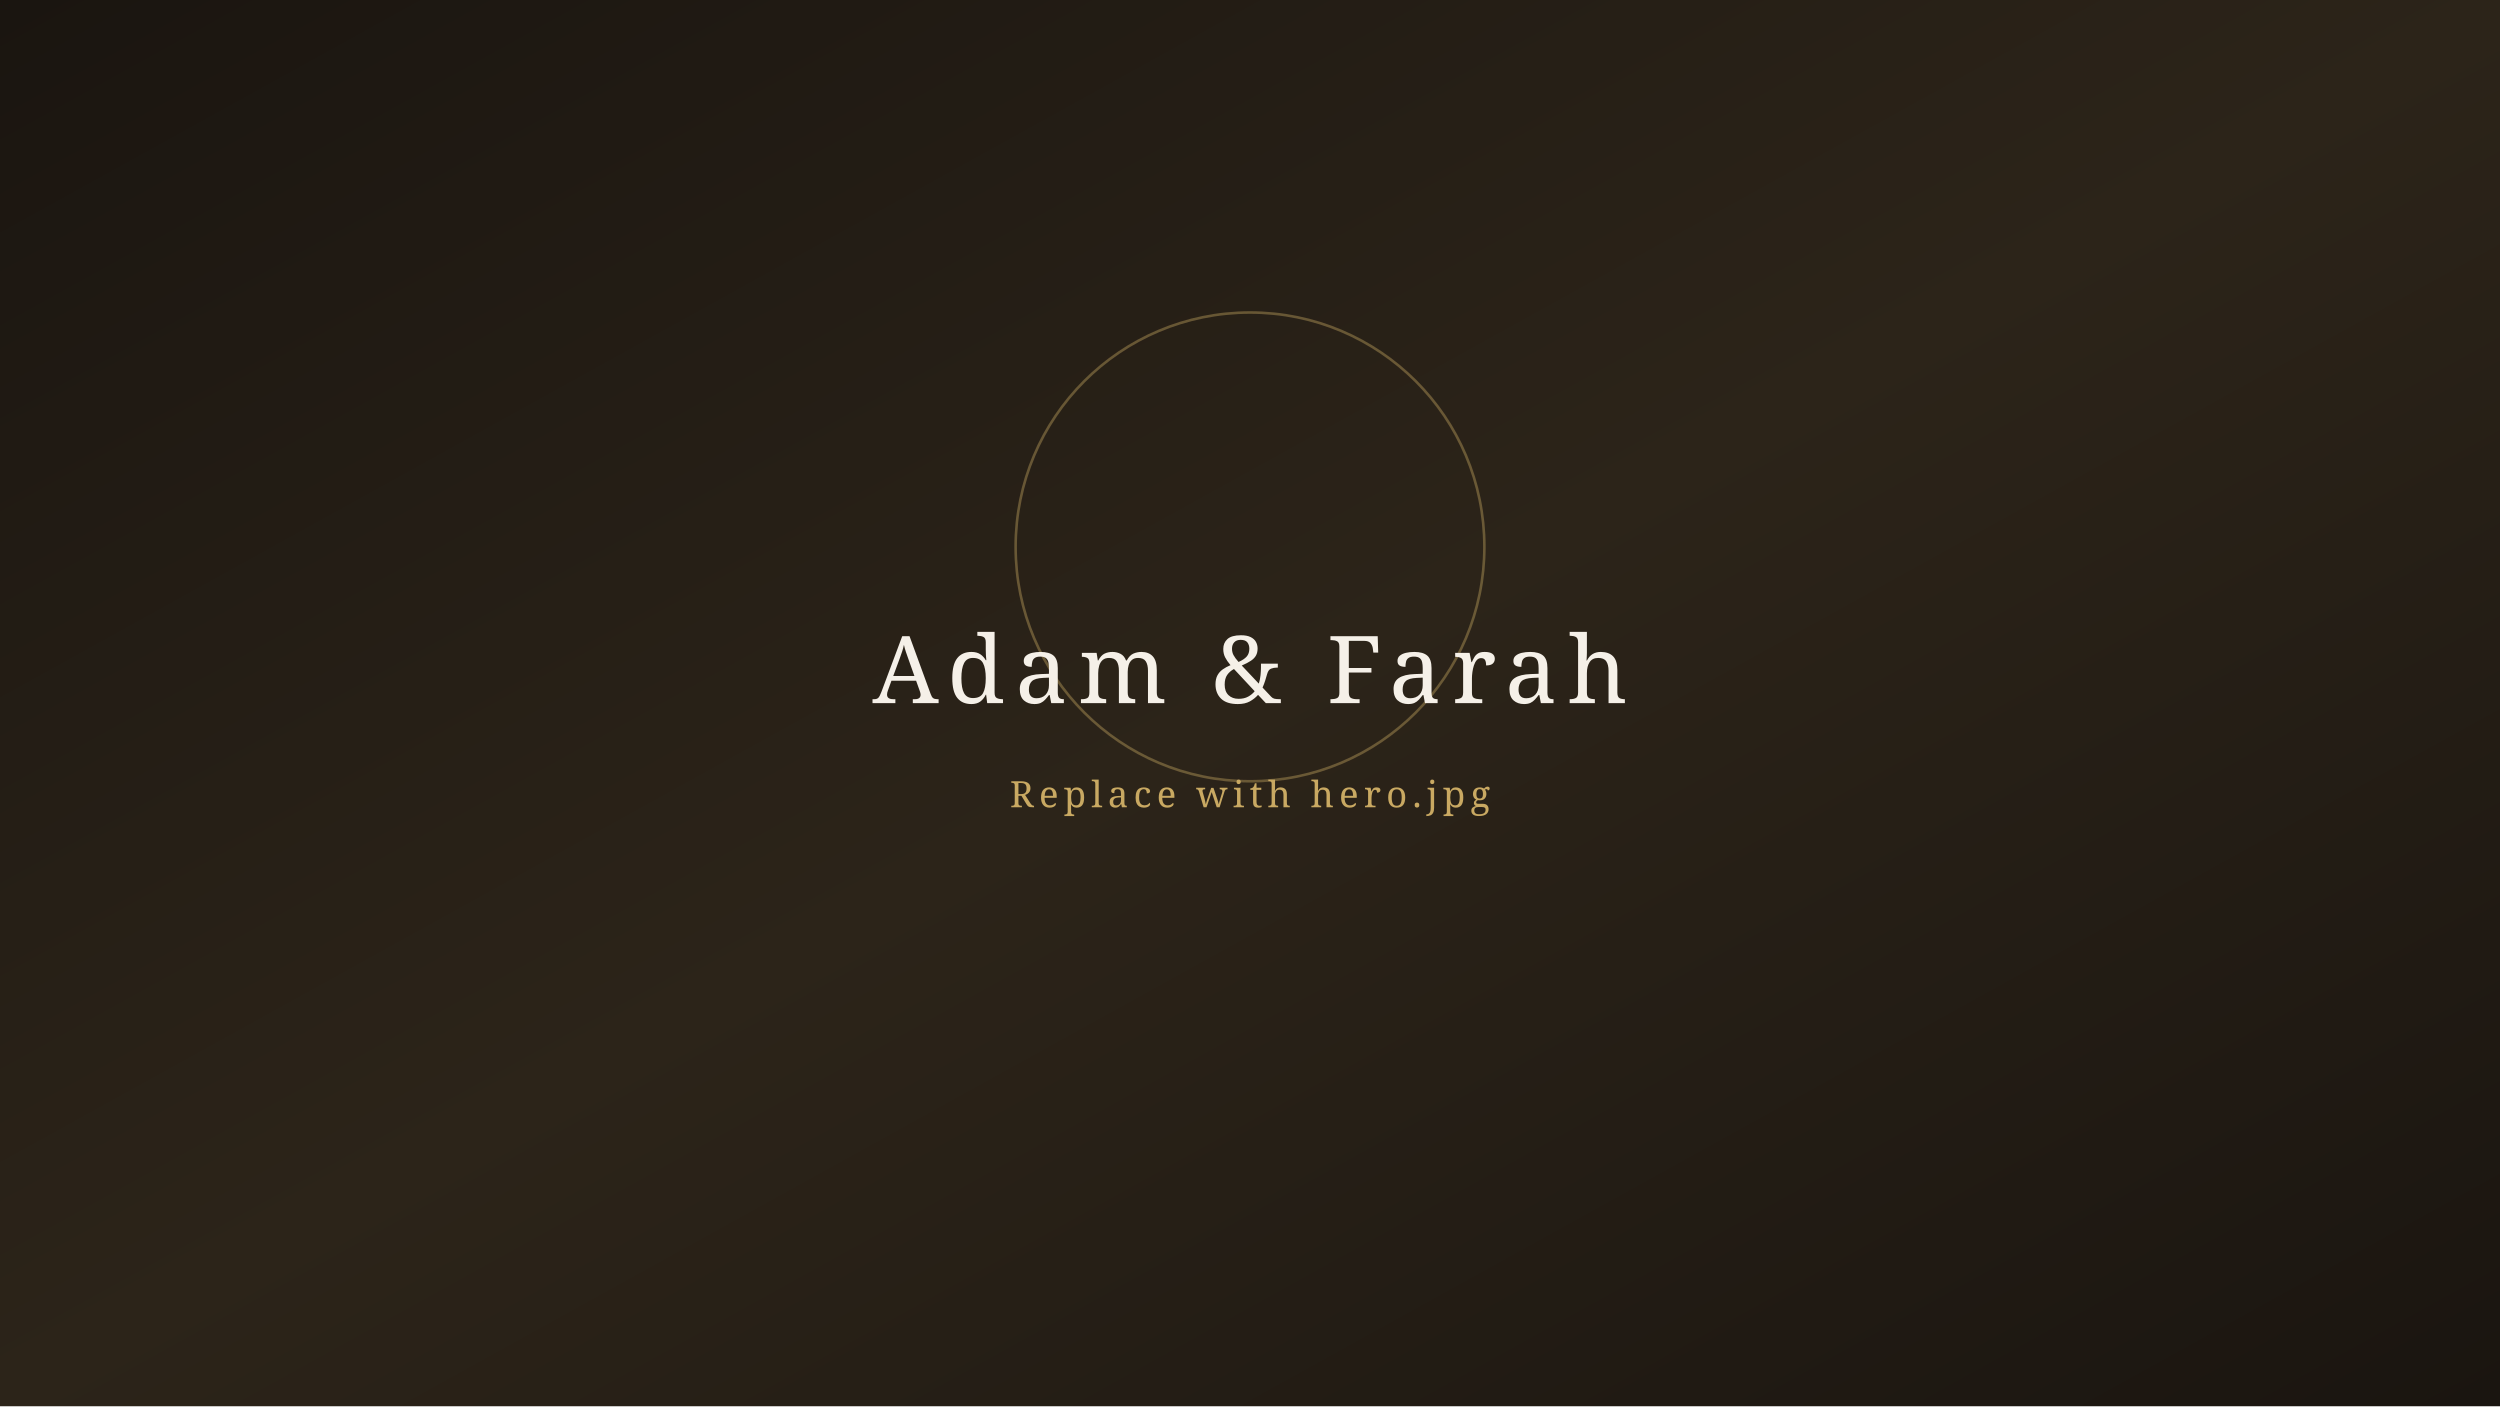
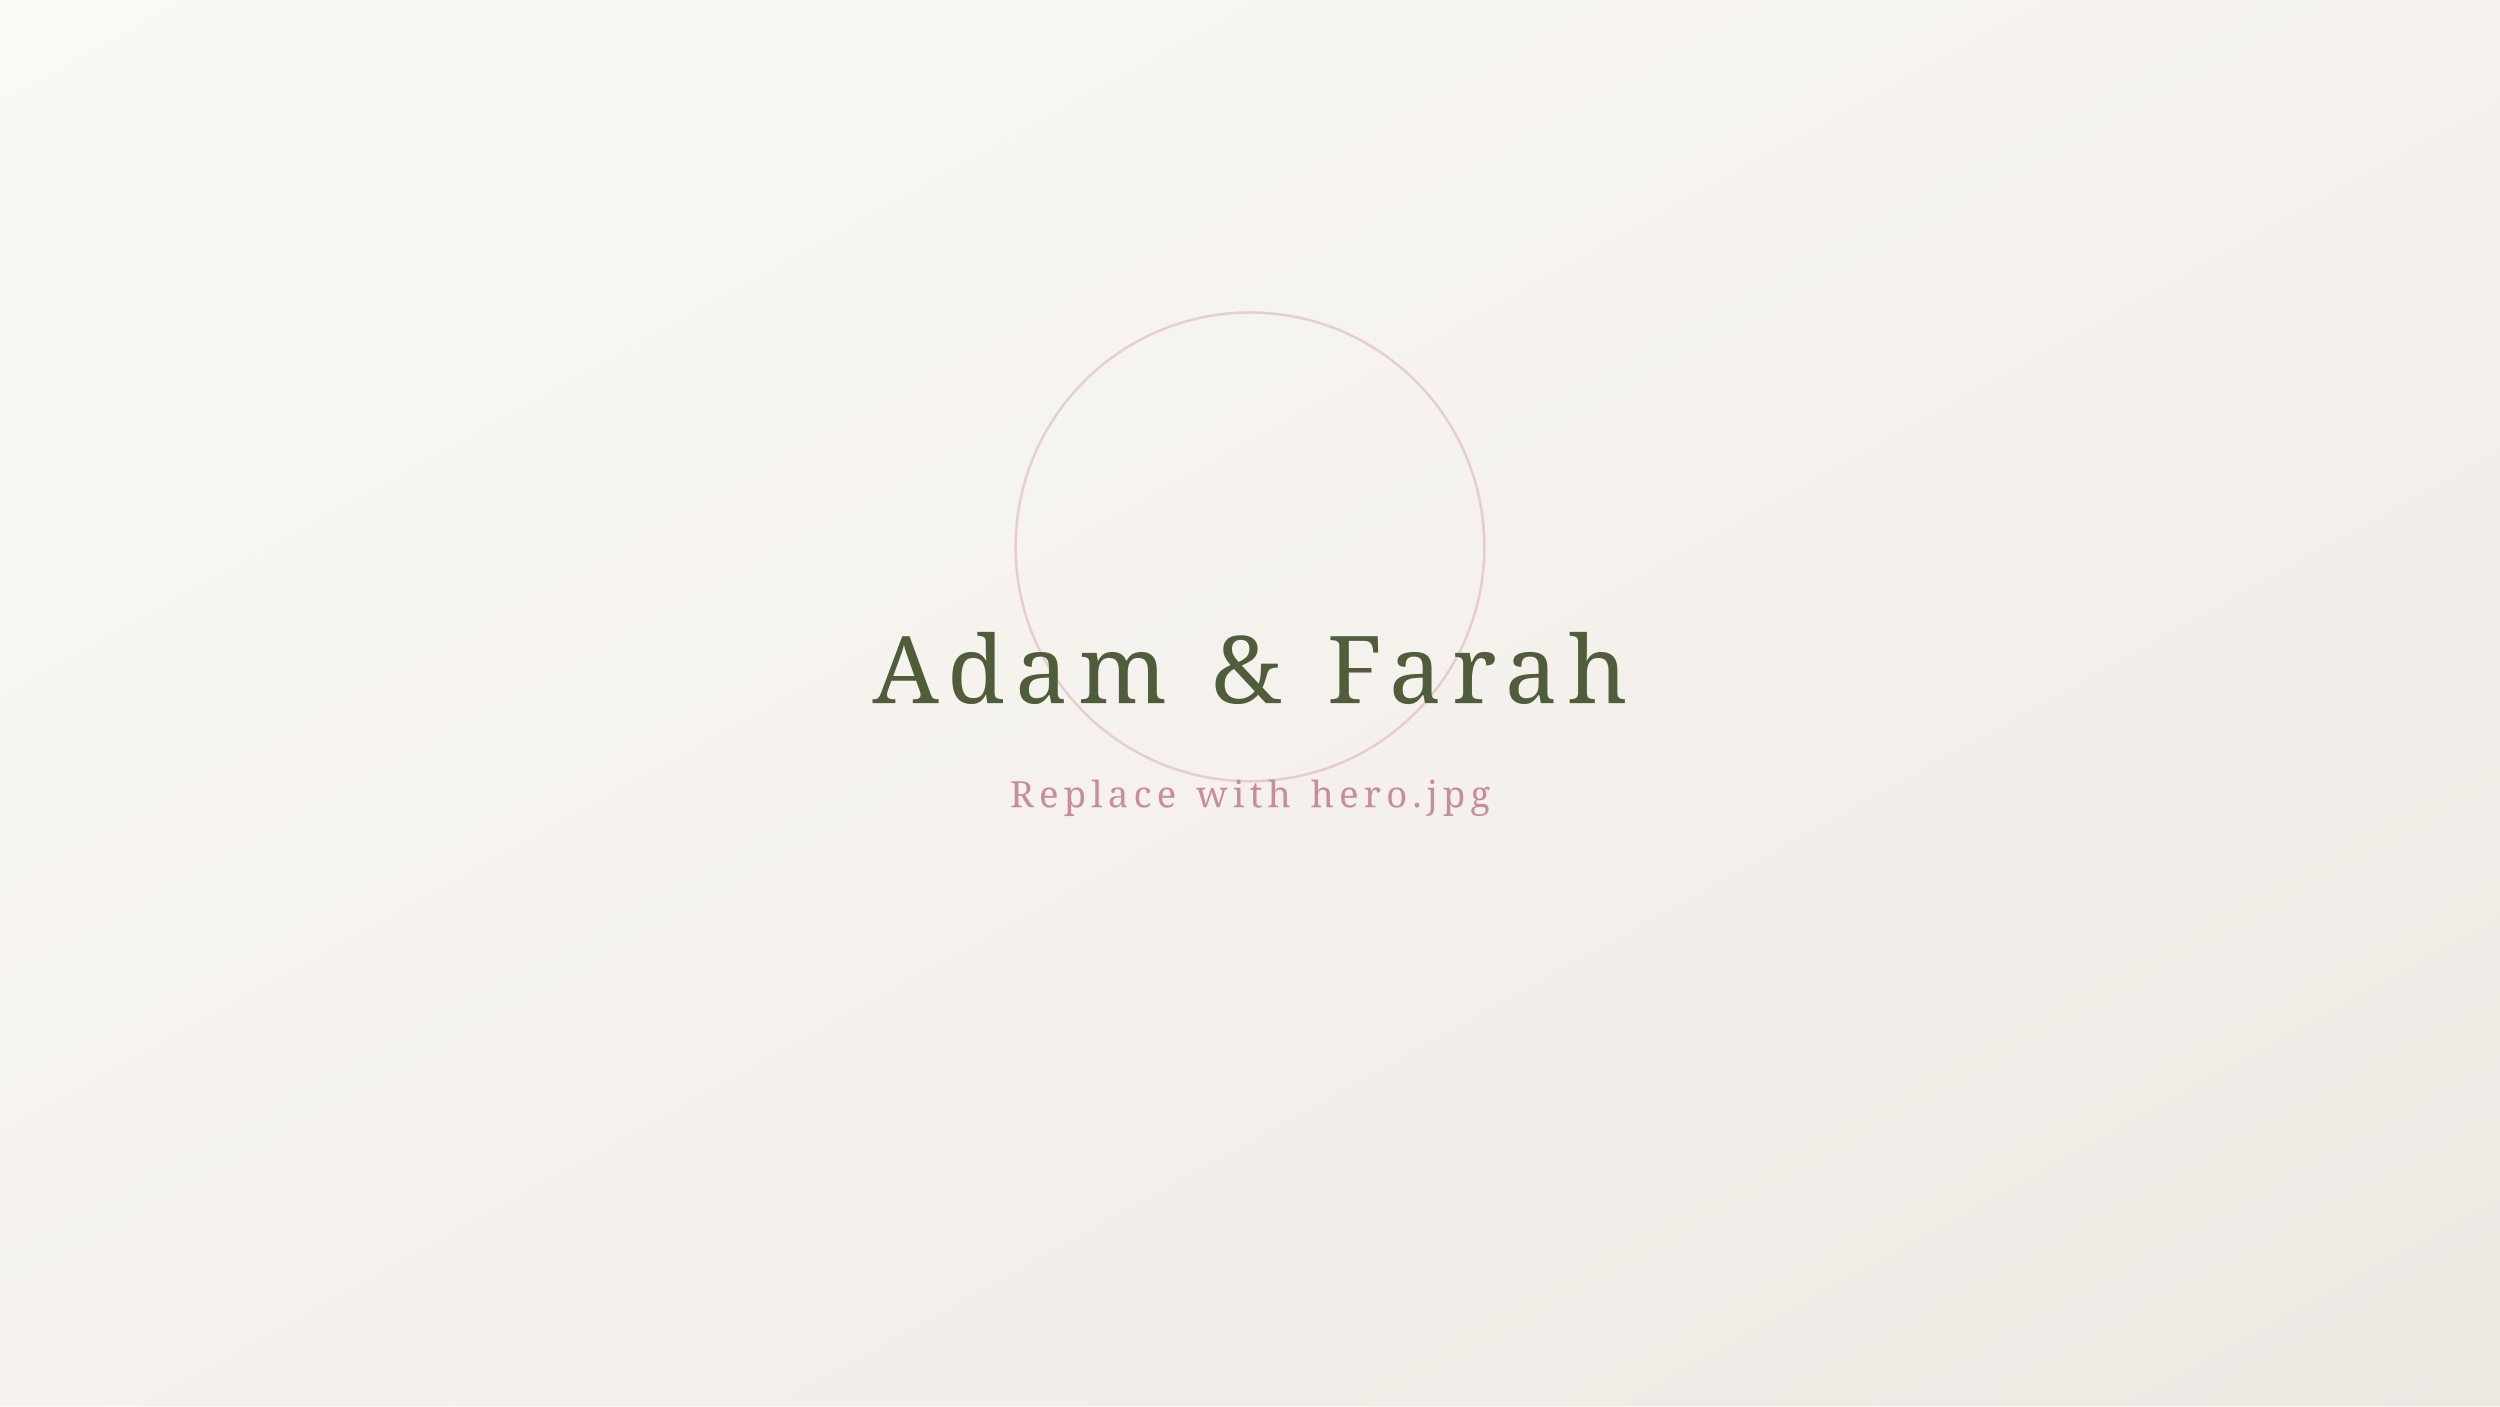
<svg xmlns="http://www.w3.org/2000/svg" width="1920" height="1080" viewBox="0 0 1920 1080">
  <defs>
    <linearGradient id="bg" x1="0%" y1="0%" x2="100%" y2="100%">
-       <stop offset="0%" style="stop-color:#1a1510" />
-       <stop offset="50%" style="stop-color:#2c2419" />
-       <stop offset="100%" style="stop-color:#1a1510" />
+       <stop offset="0%" style="stop-color:#FAF9F6" />
+       <stop offset="50%" style="stop-color:#F5F2EE" />
+       <stop offset="100%" style="stop-color:#EDE8E2" />
    </linearGradient>
  </defs>
  <rect width="1920" height="1080" fill="url(#bg)" />
-   <circle cx="960" cy="420" r="180" fill="none" stroke="#c9a962" stroke-width="2" opacity="0.4" />
-   <text x="960" y="540" text-anchor="middle" fill="#f5f0e8" font-family="Georgia, serif" font-size="72" letter-spacing="8">Adam &amp; Farah</text>
-   <text x="960" y="620" text-anchor="middle" fill="#c9a962" font-family="Georgia, serif" font-size="28" letter-spacing="4">Replace with hero.jpg</text>
+   <circle cx="960" cy="420" r="180" fill="none" stroke="#D8A7B1" stroke-width="2" opacity="0.5" />
+   <text x="960" y="540" text-anchor="middle" fill="#4F5D3A" font-family="Georgia, serif" font-size="72" letter-spacing="8">Adam &amp; Farah</text>
+   <text x="960" y="620" text-anchor="middle" fill="#C98C9E" font-family="Georgia, serif" font-size="28" letter-spacing="4">Replace with hero.jpg</text>
</svg>
